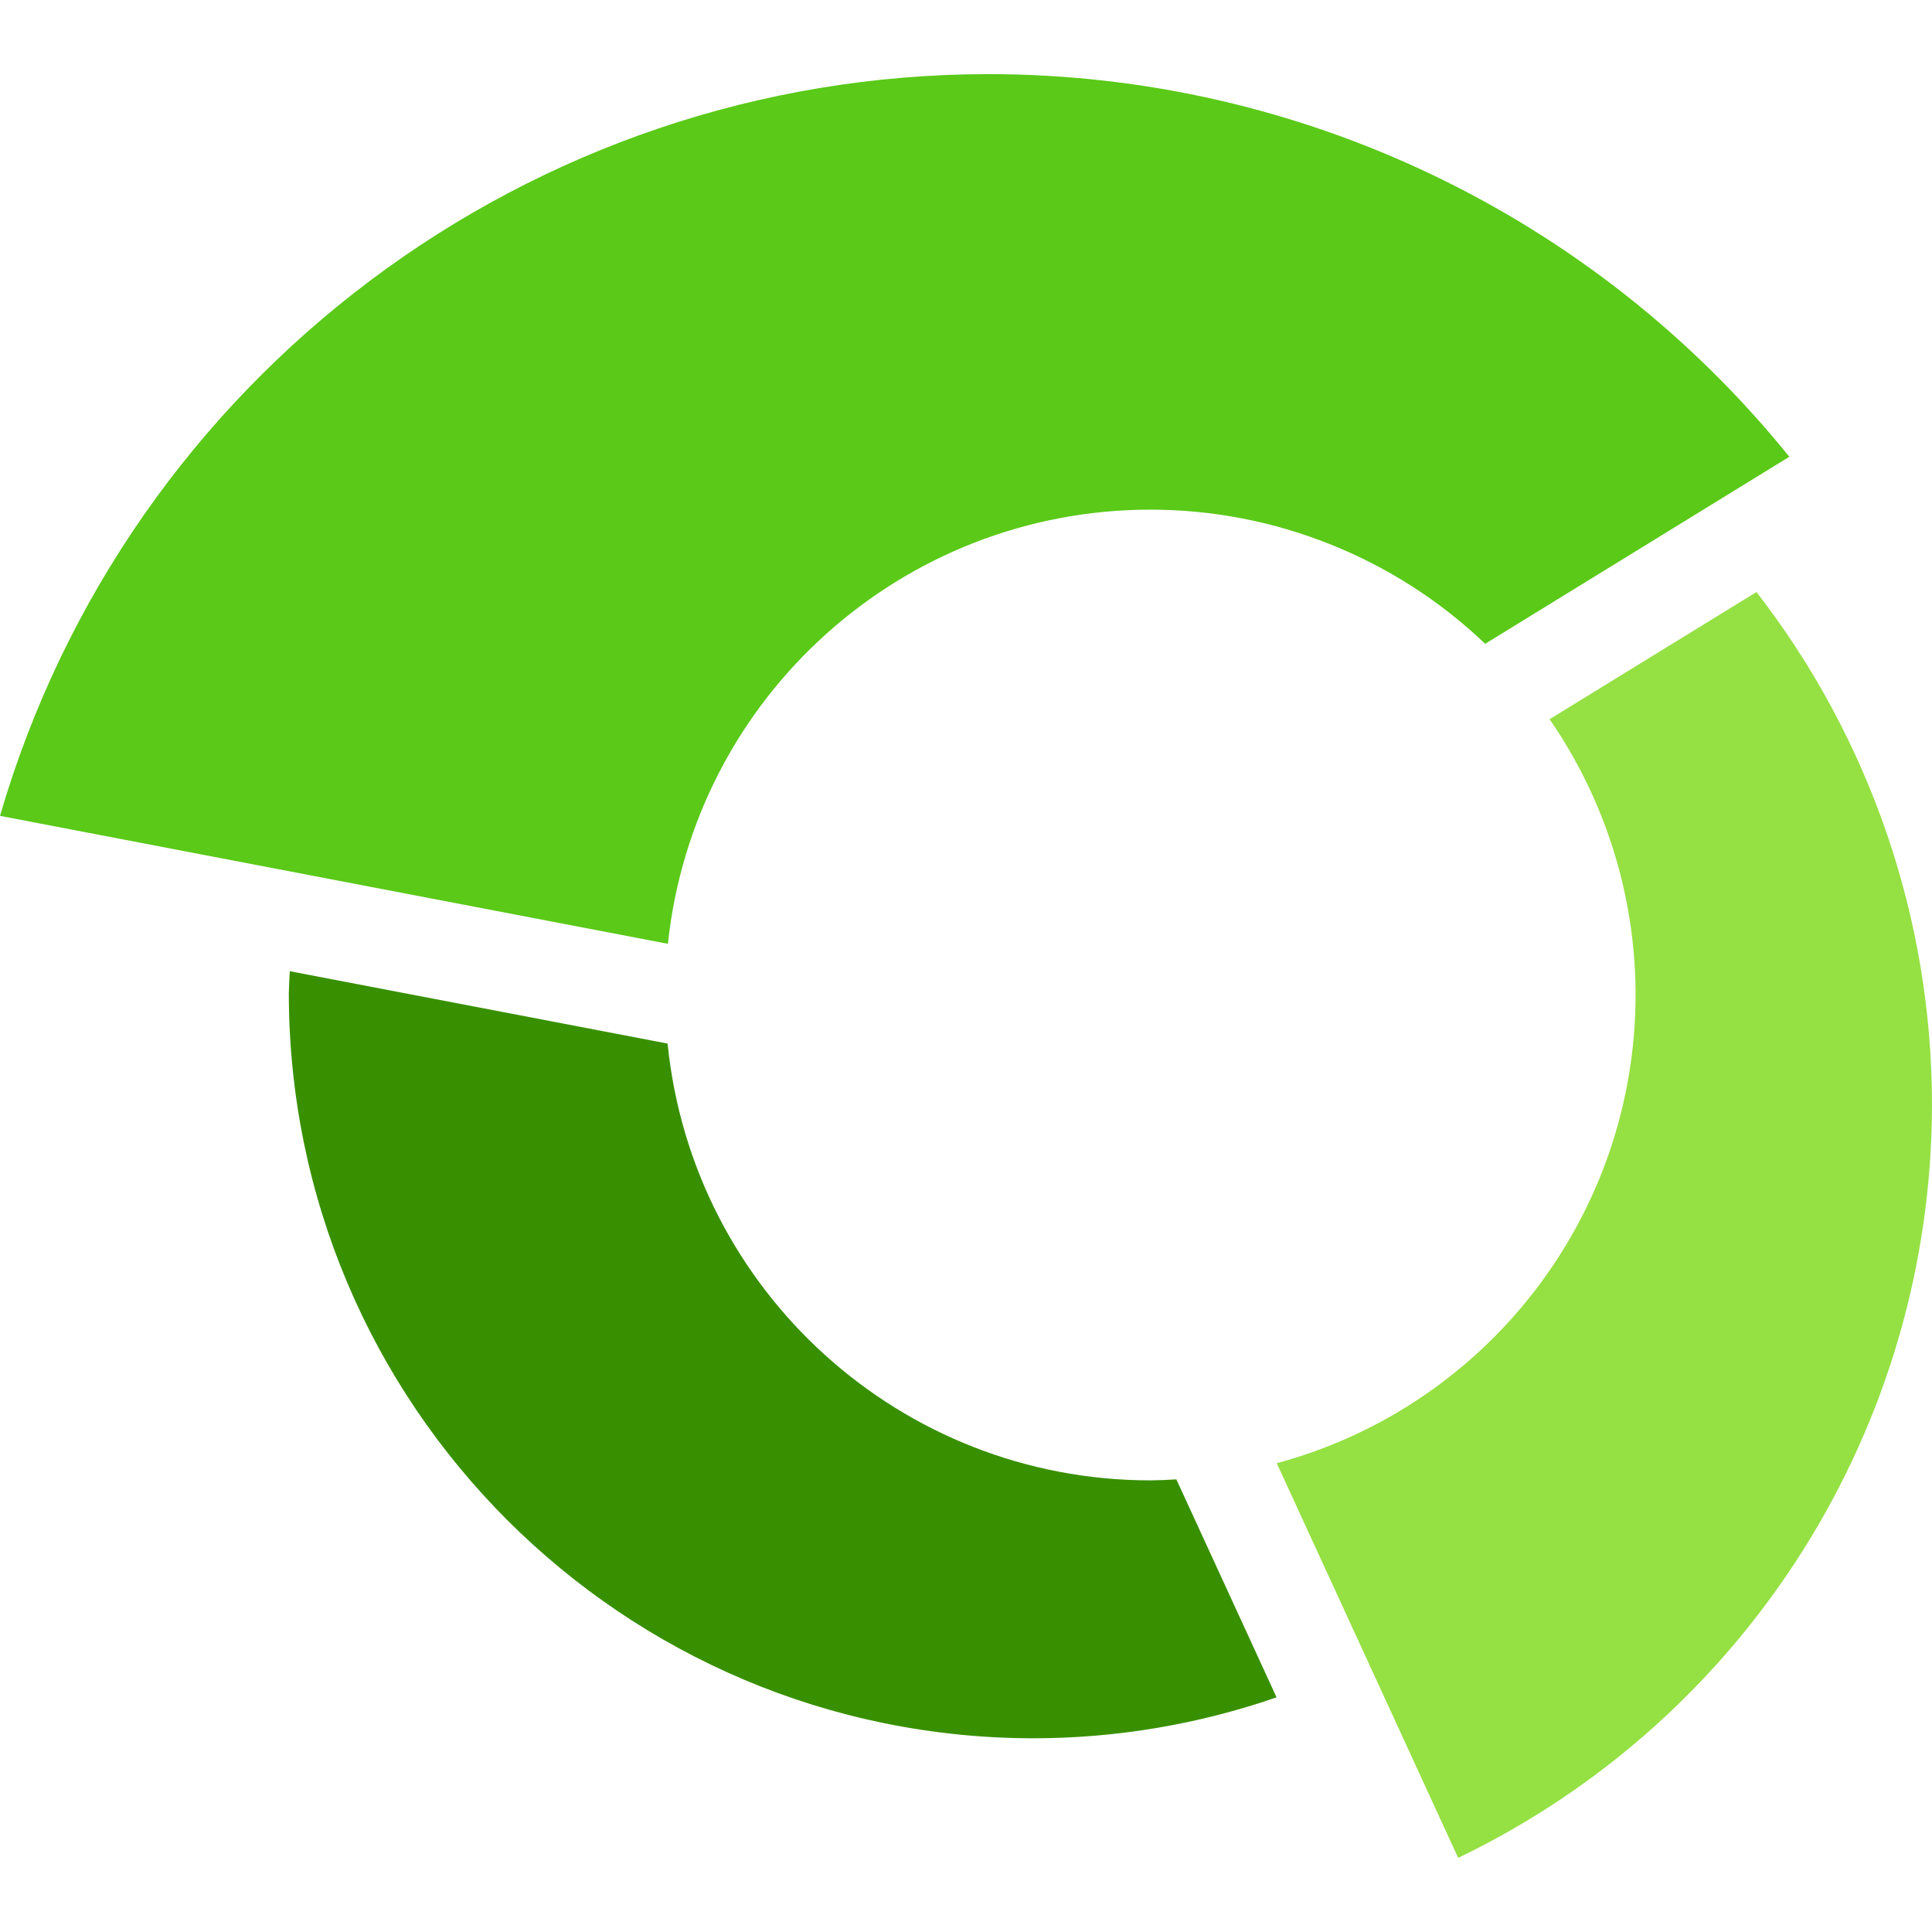
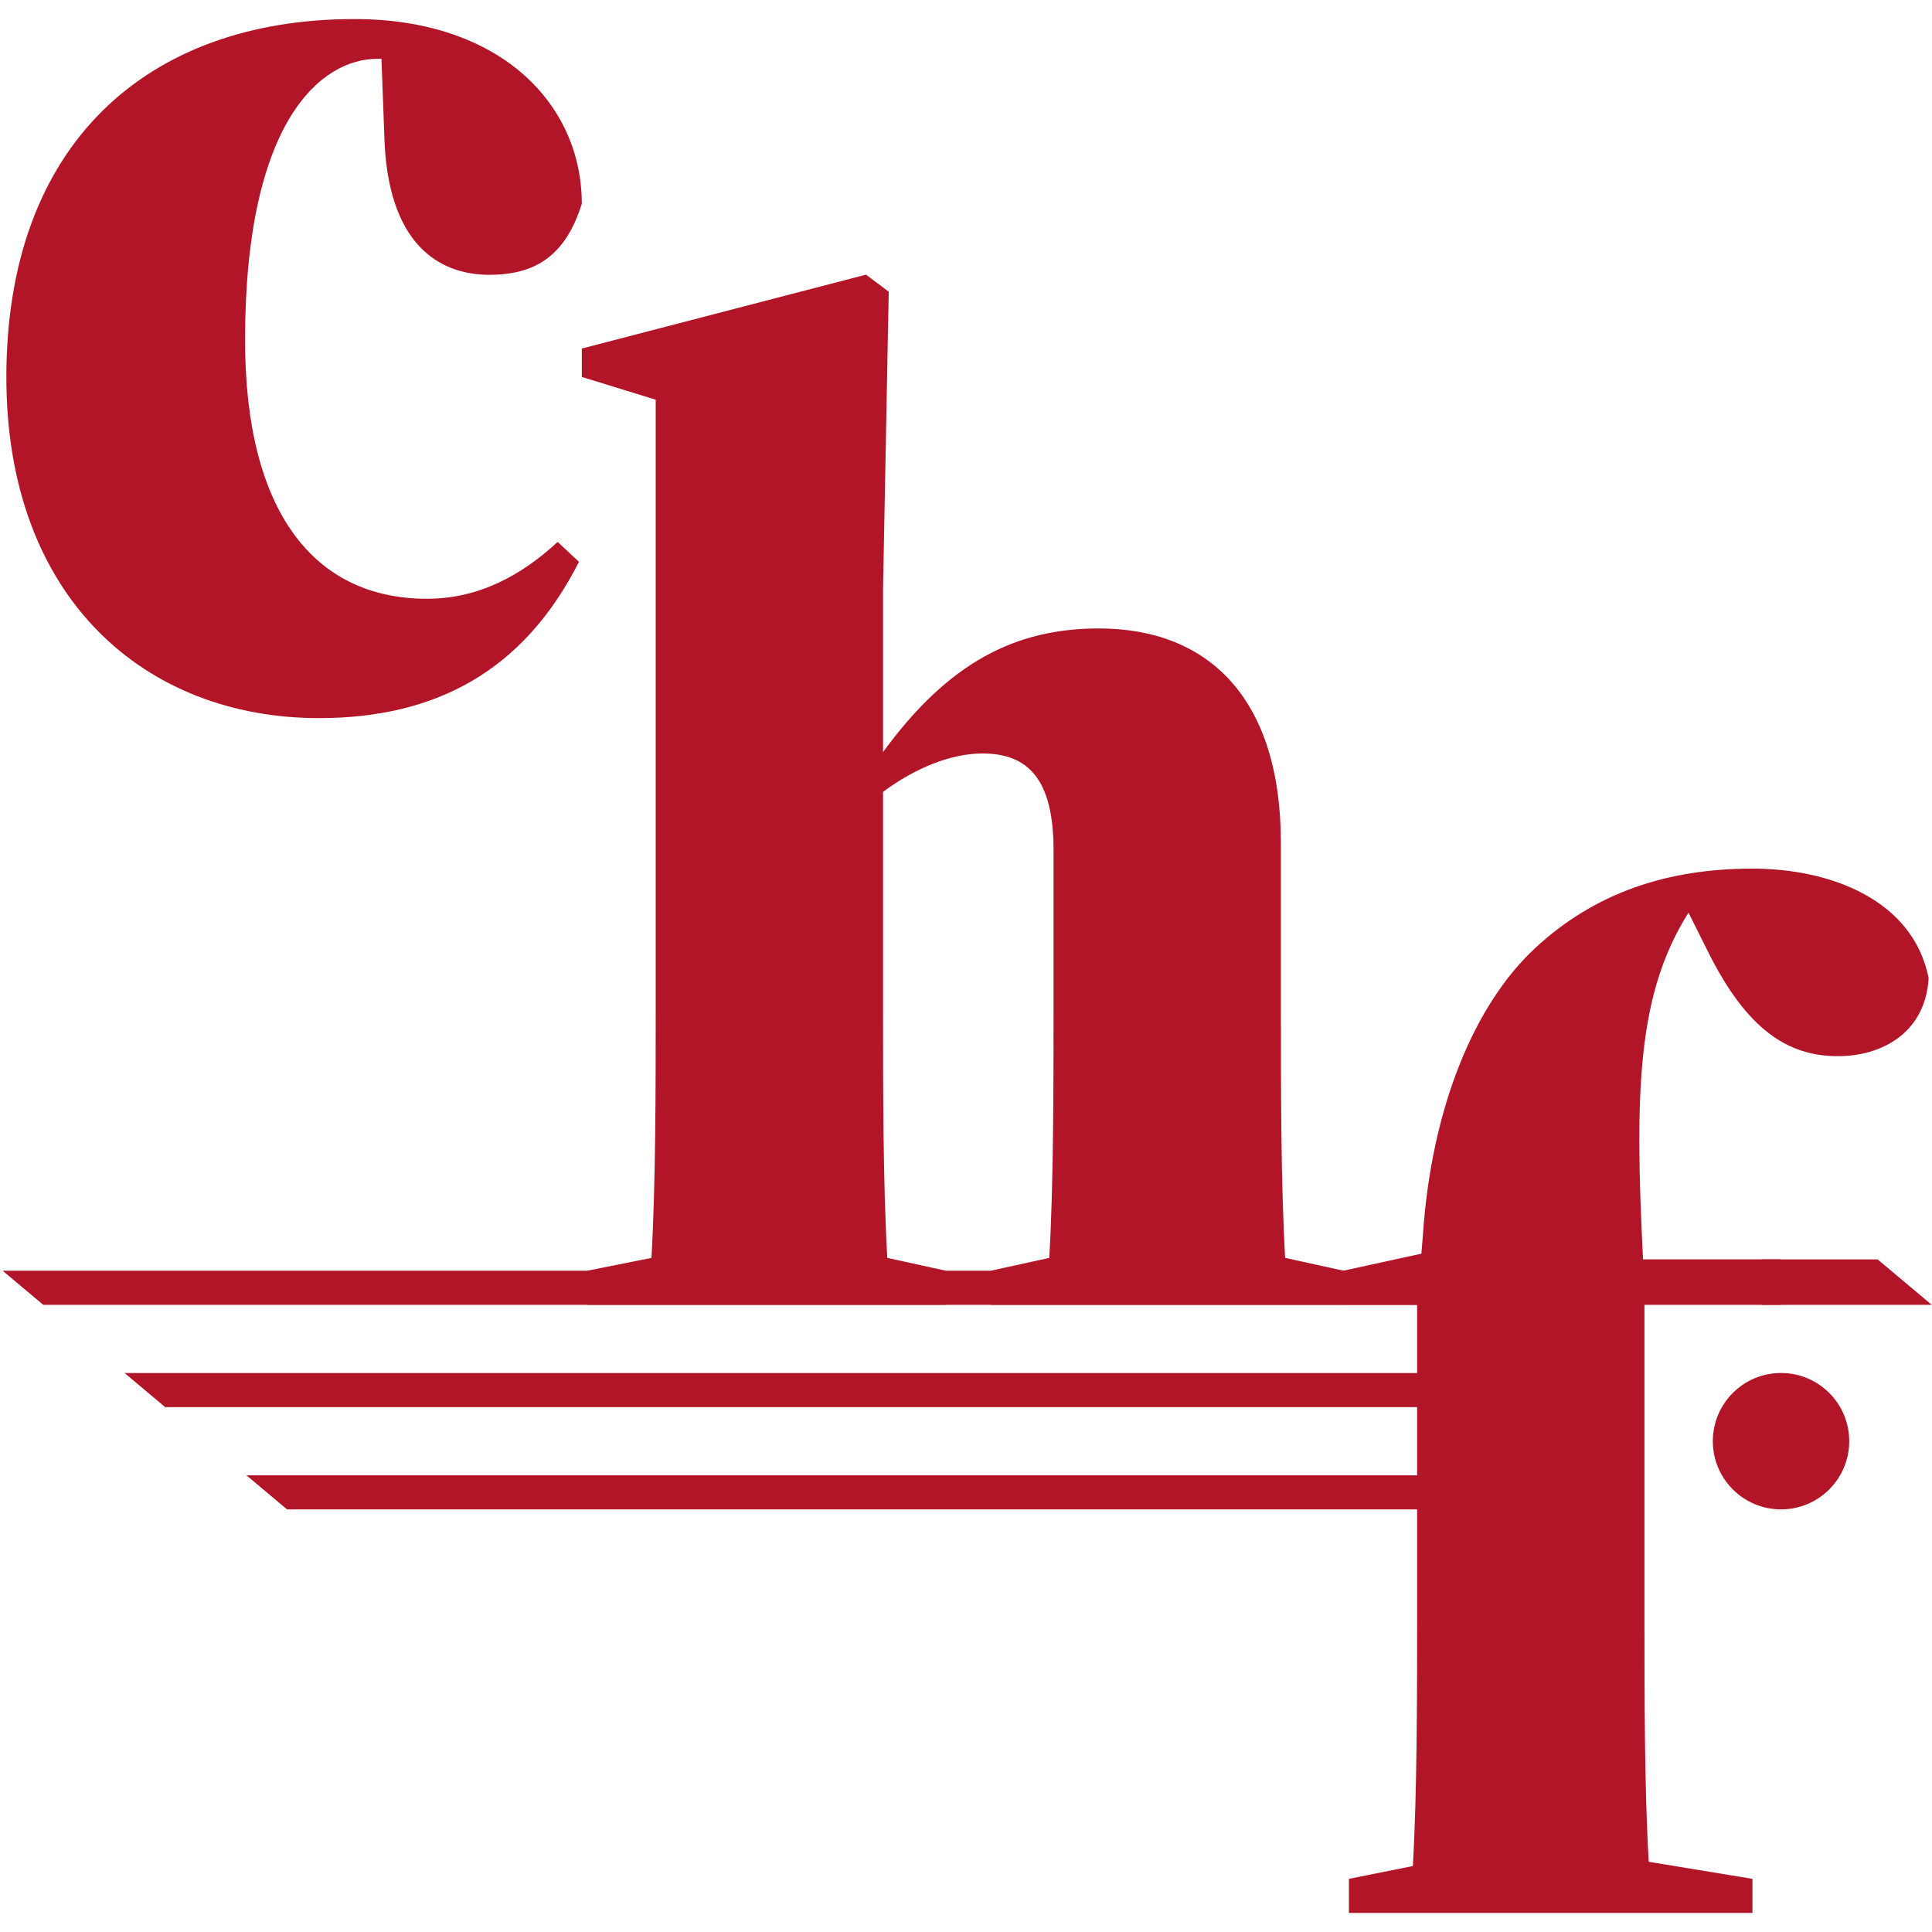
<svg xmlns="http://www.w3.org/2000/svg" width="512" height="512" viewBox="0 0 512 512" version="1.1" id="svg5">
  <defs id="defs2" />
-   <g id="layer1">
-     <g id="g713" transform="matrix(5.620351,0,0,5.620351,-48.66264,-1041.32)" style="stroke-width:0.178">
-       <path id="circle6078" style="fill:#5ac918;fill-opacity:1;stroke-width:1.775;stroke-linecap:round;stroke-linejoin:round;stroke-dasharray:none" d="m 55.259,188.772 c -21.579,0.011 -40.562,14.258 -46.601,34.974 l 31.493,6.033 c 1.234,-11.634 11.044,-20.464 22.743,-20.472 5.882,7.2e-4 11.538,2.266 15.794,6.326 l 14.341,-8.819 C 83.81,195.405 69.928,188.773 55.259,188.772 Z" />
-       <path id="circle6080" style="fill:#95e043;fill-opacity:1;stroke-width:1.442;stroke-linecap:round;stroke-linejoin:round;stroke-dasharray:none" d="m 91.48,213.192 -9.756,5.997 c 2.64,3.823 4.055,8.358 4.055,13.004 -0.007,10.335 -6.941,19.383 -16.919,22.077 l 8.554,18.609 c 13.645,-6.569 22.326,-20.368 22.341,-35.512 -4.72e-4,-8.753 -2.912,-17.258 -8.276,-24.175 z" />
-       <path id="circle6082" style="fill:#389000;fill-opacity:1;stroke-width:1.285;stroke-linecap:round;stroke-linejoin:round;stroke-dasharray:none" d="m 22.322,231.071 c -0.018,0.341 -0.036,0.682 -0.045,1.023 3.29e-4,19.411 15.736,35.147 35.147,35.147 3.89,-0.008 7.751,-0.659 11.427,-1.931 l -4.725,-10.278 c -0.411,0.026 -0.822,0.043 -1.233,0.047 -11.747,-0.008 -21.581,-8.908 -22.756,-20.596 z" />
-     </g>
-   </g>
+   <path id="circle4" style="fill:#b21527;fill-opacity:1;stroke-width:41.931;stroke-linecap:round;stroke-linejoin:round;paint-order:fill markers stroke" d="m 65.304,390.971 10.767,9.037 H 390.841 v -9.037 z" />
+   <path id="circle5" style="fill:#b21527;fill-opacity:1;stroke-width:35.575;stroke-linecap:round;stroke-linejoin:round;paint-order:fill markers stroke" d="M 0.689,336.754 11.463,345.792 H 411.726 v -9.037 z" />
+   <path id="circle6" style="fill:#b21527;fill-opacity:1;stroke-width:41.931;stroke-linecap:round;stroke-linejoin:round;paint-order:fill markers stroke" d="m 32.996,363.858 10.767,9.037 H 390.841 v -9.037 z" />
+   <path id="path4" style="fill:#b21527;fill-opacity:1;stroke-width:41.931;stroke-linecap:round;stroke-linejoin:round;paint-order:fill markers stroke" d="m 466.839,333.752 v 12.039 h 45.093 l -14.345,-12.039 z" />
+   <path style="font-weight:900;font-size:36.261px;line-height:1.15;font-family:'Source Serif 4 Display';-inkscape-font-specification:'Source Serif 4 Display Heavy';text-align:center;letter-spacing:-1.432px;text-anchor:middle;fill:#b21527;fill-opacity:1;stroke-width:1.961" d="m 155.692,345.78 h 94.889 v -9.037 l -15.438,-3.389 c -1.129,-19.58 -1.129,-45.185 -1.129,-65.895 v -57.611 c 8.66,-6.401 18.074,-10.167 26.358,-10.167 12.049,0 18.827,6.778 18.827,25.605 v 42.173 c 0,20.71 0,46.315 -1.129,65.895 l -15.438,3.389 v 9.037 h 93.383 v -9.037 l -15.438,-3.389 c -1.129,-19.58 -1.129,-45.185 -1.129,-65.895 v -44.055 c 0,-38.784 -19.58,-56.858 -48.198,-56.858 -22.216,0 -39.913,9.037 -57.234,32.759 v -43.302 l 1.506,-78.697 -6.025,-4.519 -75.308,19.58 v 7.531 l 19.58,6.025 v 161.537 c 0,20.71 0,46.315 -1.129,65.895 l -16.944,3.389 z" id="text29-3" aria-label="chf" />
+   <path style="font-weight:900;font-size:36.261px;line-height:1.15;font-family:'Source Serif 4 Display';-inkscape-font-specification:'Source Serif 4 Display Heavy';text-align:center;letter-spacing:-1.432px;text-anchor:middle;fill:#b21527;fill-opacity:1;stroke-width:1.961" d="m 84.526,190.307 c 30.877,0 54.222,-12.426 68.907,-41.42 l -5.648,-5.271 c -9.79,9.037 -21.086,15.062 -34.642,15.062 -30.124,0 -48.198,-23.346 -48.198,-68.531 0,-58.364 20.333,-74.555 35.018,-74.555 h 1.129 l 0.753,20.333 c 0.753,28.617 14.309,36.901 27.864,36.901 12.802,0 20.333,-5.648 24.475,-18.827 0,-26.358 -21.463,-48.95 -60.247,-48.95 -54.975,0 -92.253,33.136 -92.253,94.889 0,58.74 36.901,90.37 82.839,90.37 z" id="path1" aria-label="chf" />
+   <path style="font-weight:900;font-size:36.261px;line-height:1.15;font-family:'Source Serif 4 Display';-inkscape-font-specification:'Source Serif 4 Display Heavy';text-align:center;letter-spacing:-1.432px;text-anchor:middle;fill:#b21527;fill-opacity:1;stroke-width:1.961" d="m 357.475,506.951 h 106.938 v -9.037 l -27.487,-4.518 C 435.796,473.816 435.796,448.964 435.796,428.631 v -82.839 h 36.148 v -12.049 h -36.525 c -2.259,-44.808 -1.506,-70.413 12.049,-91.876 l 5.648,11.296 c 9.79,19.204 20.333,26.735 33.889,26.735 12.426,0 23.346,-6.778 24.099,-20.71 -4.142,-20.71 -25.981,-28.994 -46.691,-28.994 -22.593,0 -41.796,6.401 -57.611,21.086 -15.815,14.685 -27.488,41.796 -29.747,76.438 l -0.376,4.518 -20.71,4.519 v 9.037 h 19.58 v 82.839 c 0,20.71 0,46.315 -1.129,65.895 l -16.944,3.389 z" id="path2" aria-label="chf" />
+   <circle style="fill:#b21527;fill-opacity:1;stroke:none;stroke-width:68.306;stroke-linecap:round;stroke-linejoin:round;paint-order:fill markers stroke" id="path7" cx="471.991" cy="381.928" r="18.074" />
</svg>
